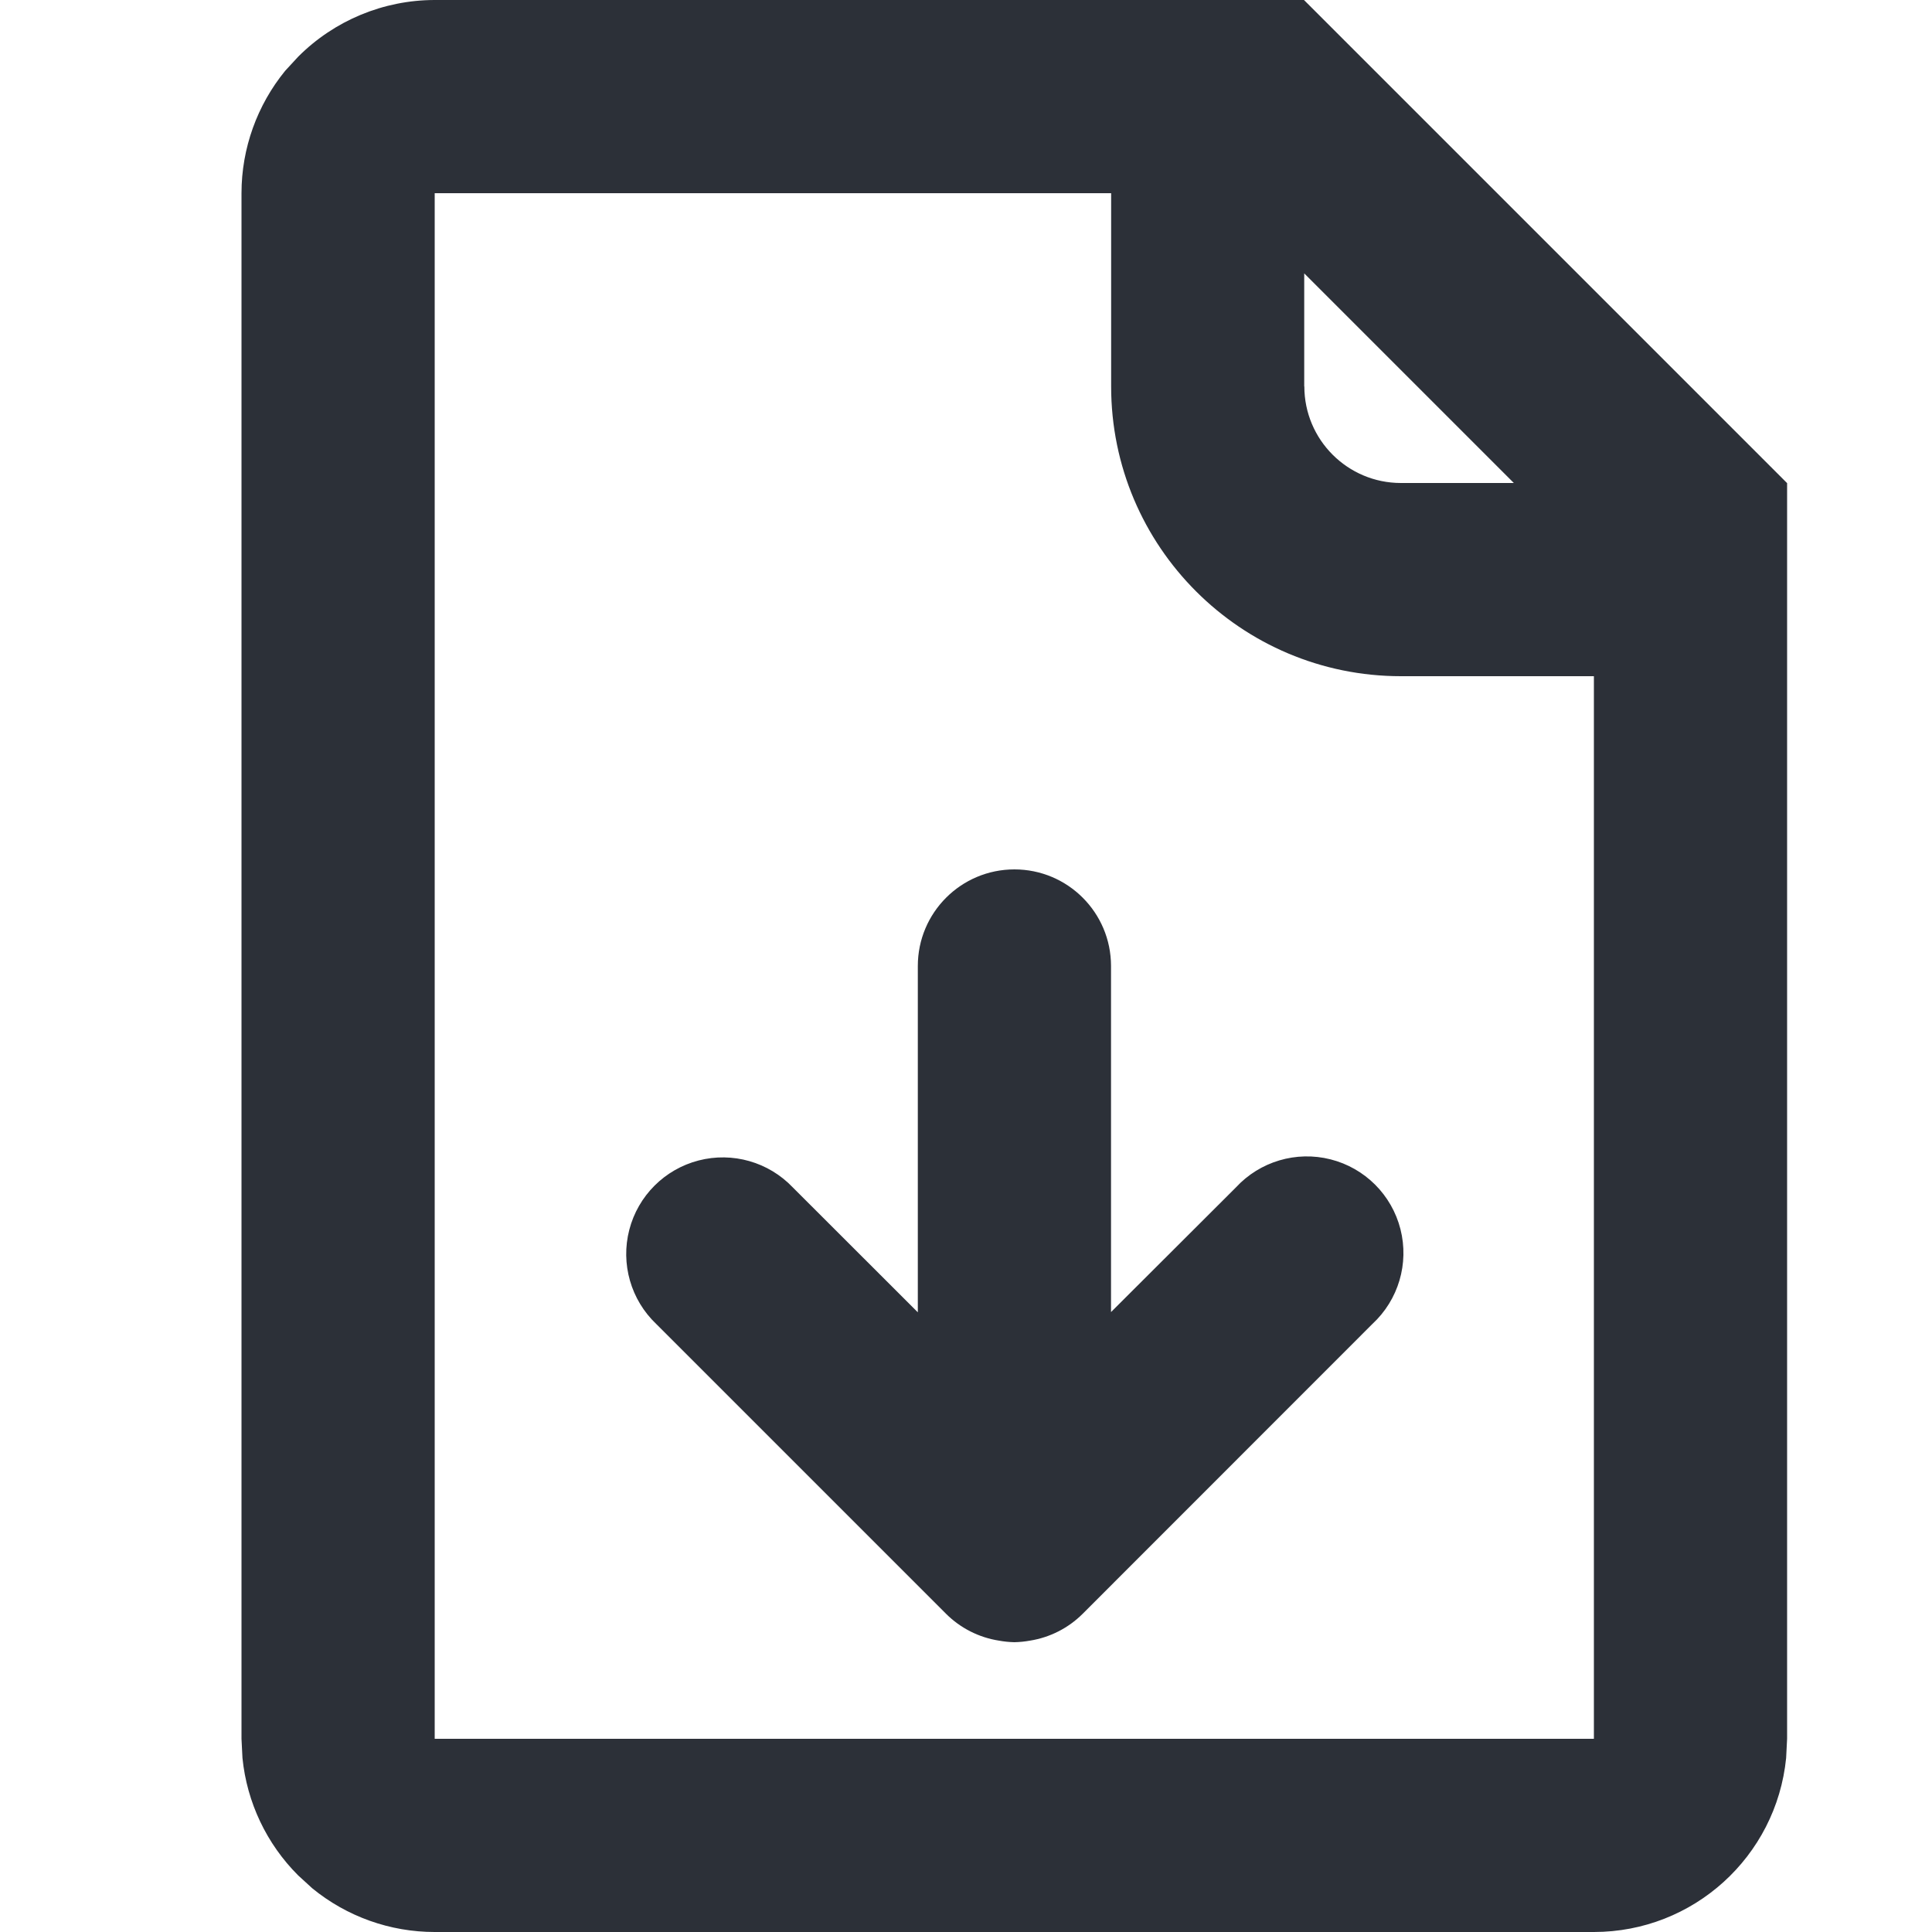
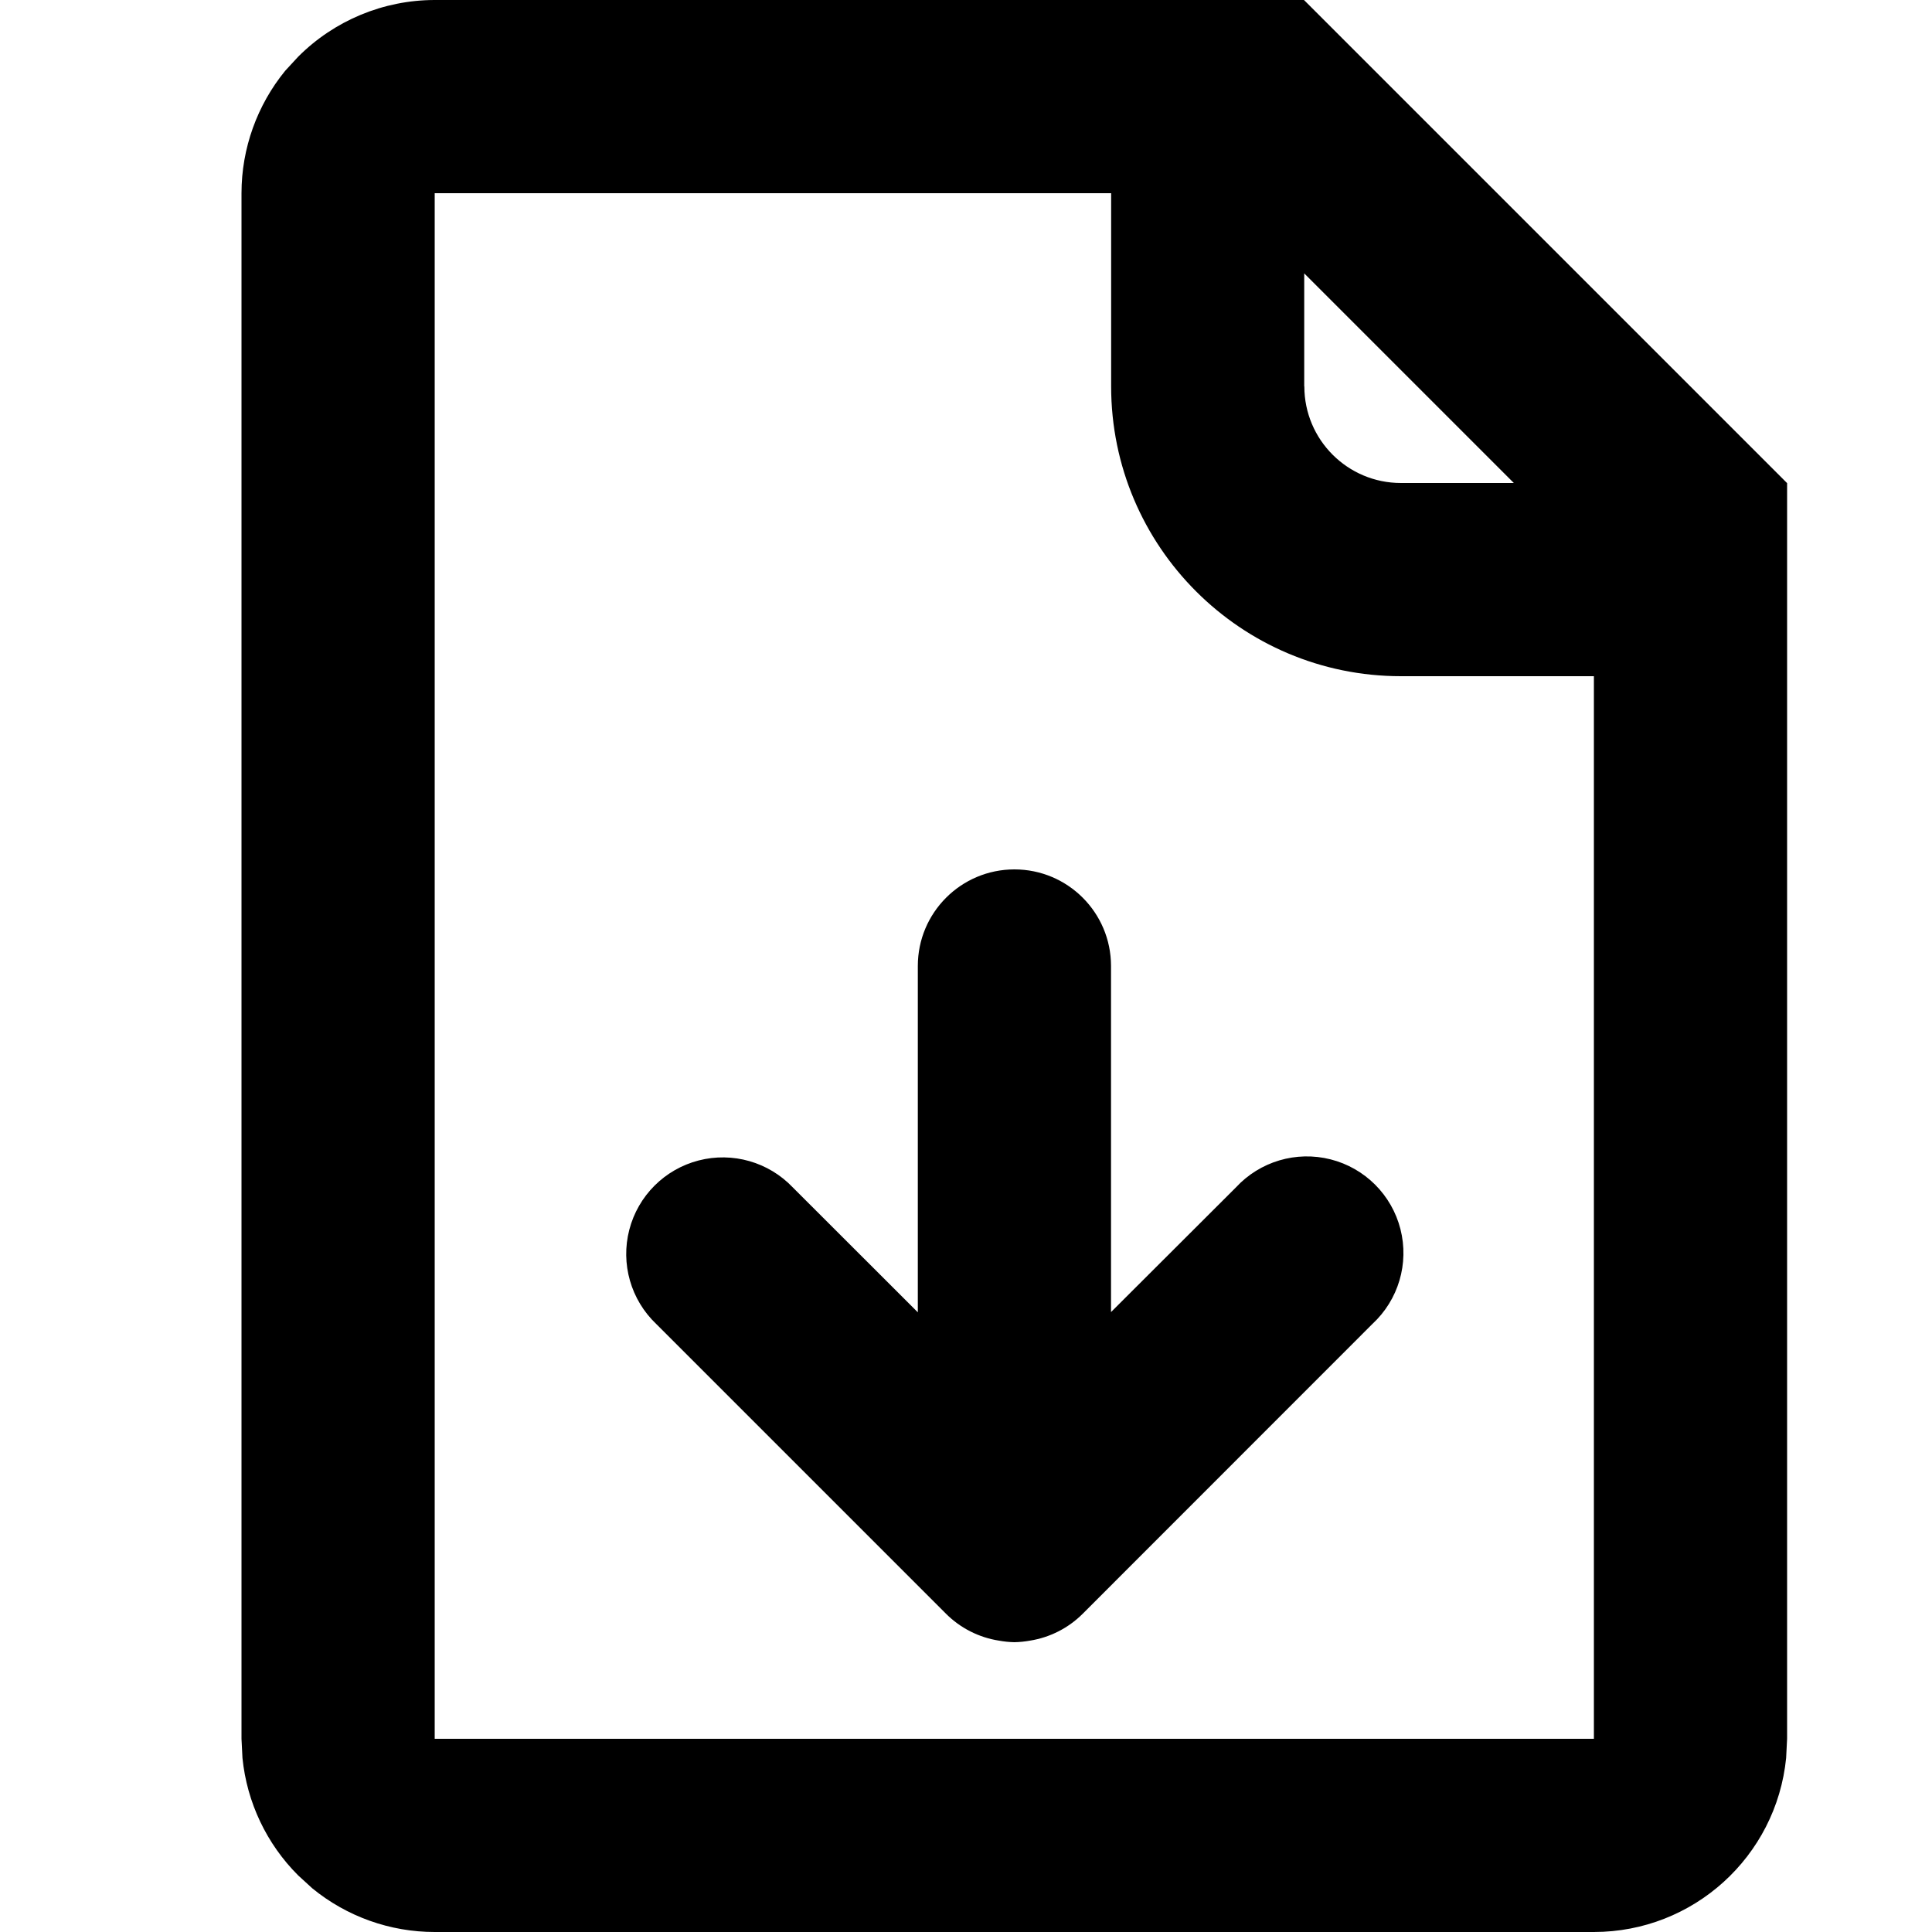
- <svg xmlns="http://www.w3.org/2000/svg" width="16" height="16" viewBox="0 0 16 16" fill="none">
-   <path d="M14.8 4v10.4l-.008.159A1.6 1.6 0 0 1 13.2 16H3.6a1.6 1.6 0 0 1-1.014-.362l-.117-.107a1.6 1.6 0 0 1-.461-.972L2 14.4V1.6c0-.372.13-.73.362-1.014L2.47.469A1.6 1.6 0 0 1 3.599 0h7.2l4 4ZM3.6 14.4h9.6V5.6h-1.598a2.4 2.4 0 0 1-2.4-2.4V1.6H3.6v12.8Zm7.202-11.2a.8.8 0 0 0 .8.8h.935l-1.736-1.736V3.2Z" fill="#2C3038" />
-   <path d="M8.401 7.2a.8.8 0 0 1 .8.799v2.867l1.034-1.032a.8.8 0 1 1 1.131 1.13l-2.4 2.401a.794.794 0 0 1-.436.222.817.817 0 0 1-.13.013.793.793 0 0 1-.127-.013.794.794 0 0 1-.438-.222l-2.4-2.4a.8.8 0 1 1 1.131-1.131l1.035 1.034V8a.8.8 0 0 1 .8-.8Z" fill="#2C3038" />
+ <svg xmlns="http://www.w3.org/2000/svg" width="16" height="16" viewBox="0 0 16 16">
+   <path d="M14.8 4v10.4l-.008.159A1.6 1.6 0 0 1 13.2 16H3.6a1.6 1.6 0 0 1-1.014-.362l-.117-.107a1.6 1.6 0 0 1-.461-.972L2 14.4V1.6c0-.372.13-.73.362-1.014L2.47.469A1.6 1.6 0 0 1 3.599 0h7.2l4 4ZM3.6 14.4h9.6V5.6h-1.598a2.4 2.4 0 0 1-2.4-2.4V1.6H3.6v12.8Zm7.202-11.2a.8.8 0 0 0 .8.8h.935l-1.736-1.736V3.2Z" />
+   <path d="M8.401 7.2a.8.8 0 0 1 .8.799v2.867l1.034-1.032a.8.8 0 1 1 1.131 1.13l-2.4 2.401a.794.794 0 0 1-.436.222.817.817 0 0 1-.13.013.793.793 0 0 1-.127-.013.794.794 0 0 1-.438-.222l-2.4-2.4a.8.8 0 1 1 1.131-1.131l1.035 1.034V8a.8.8 0 0 1 .8-.8Z" />
</svg>
